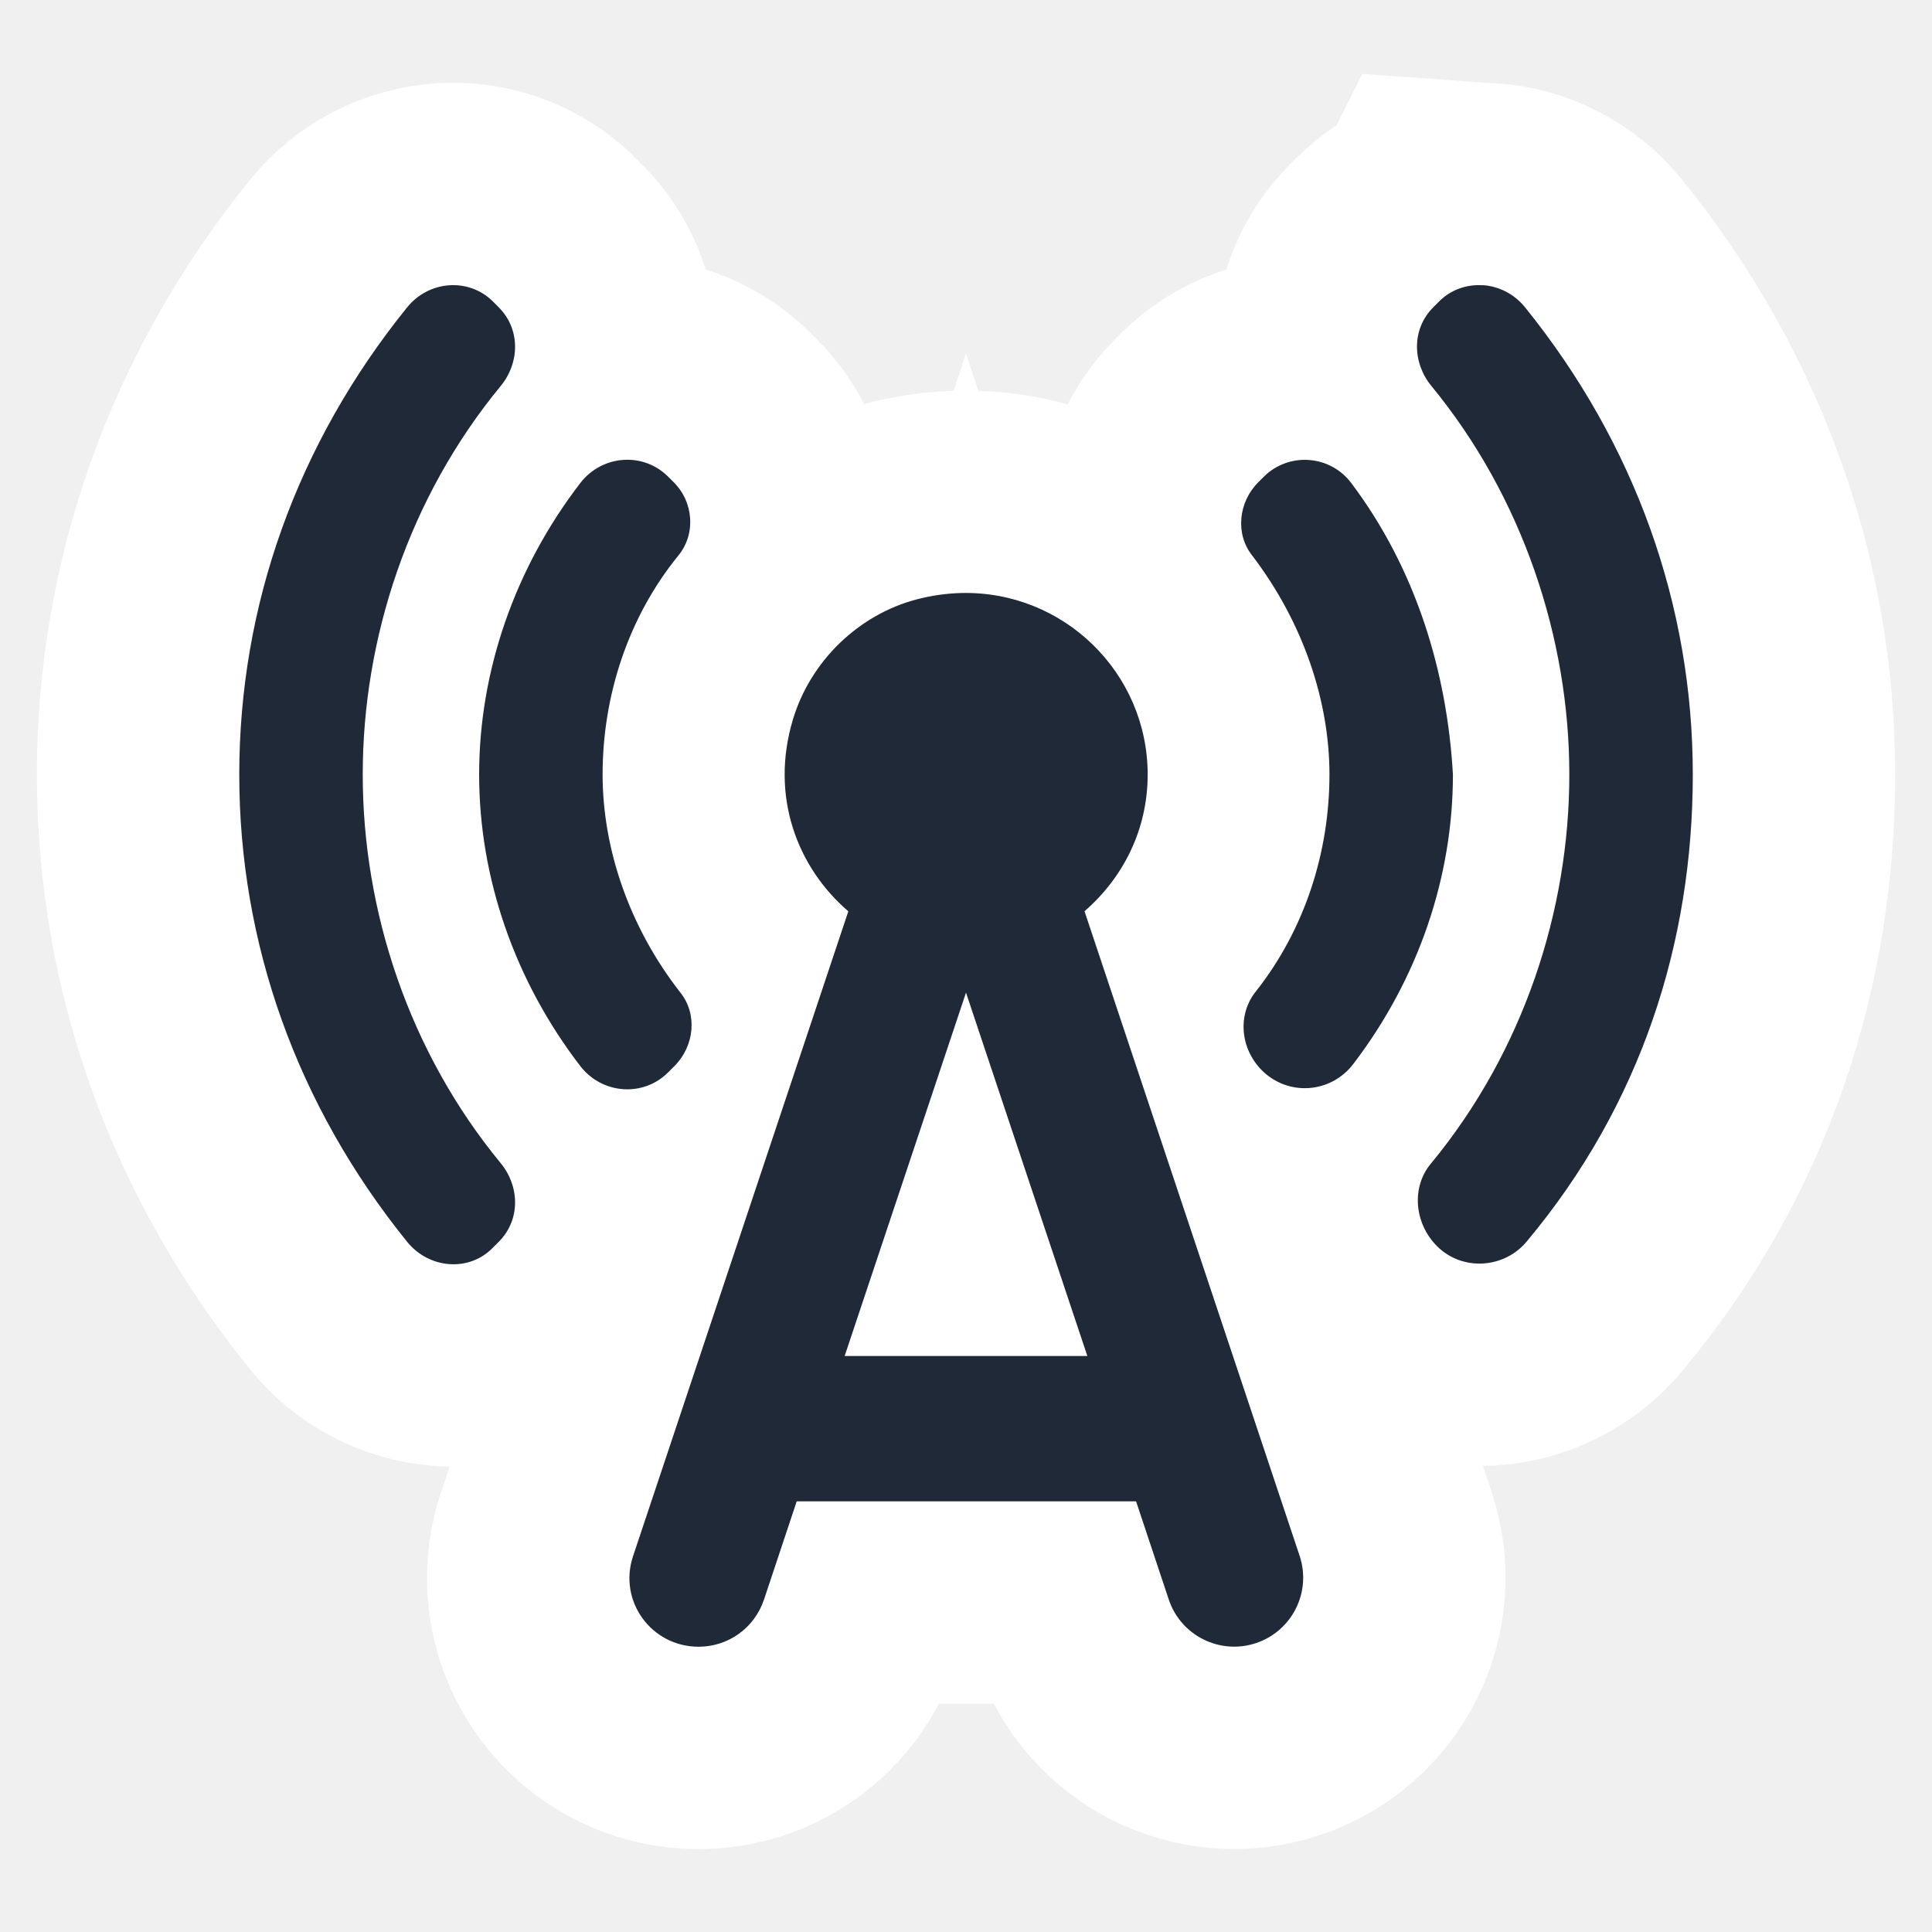
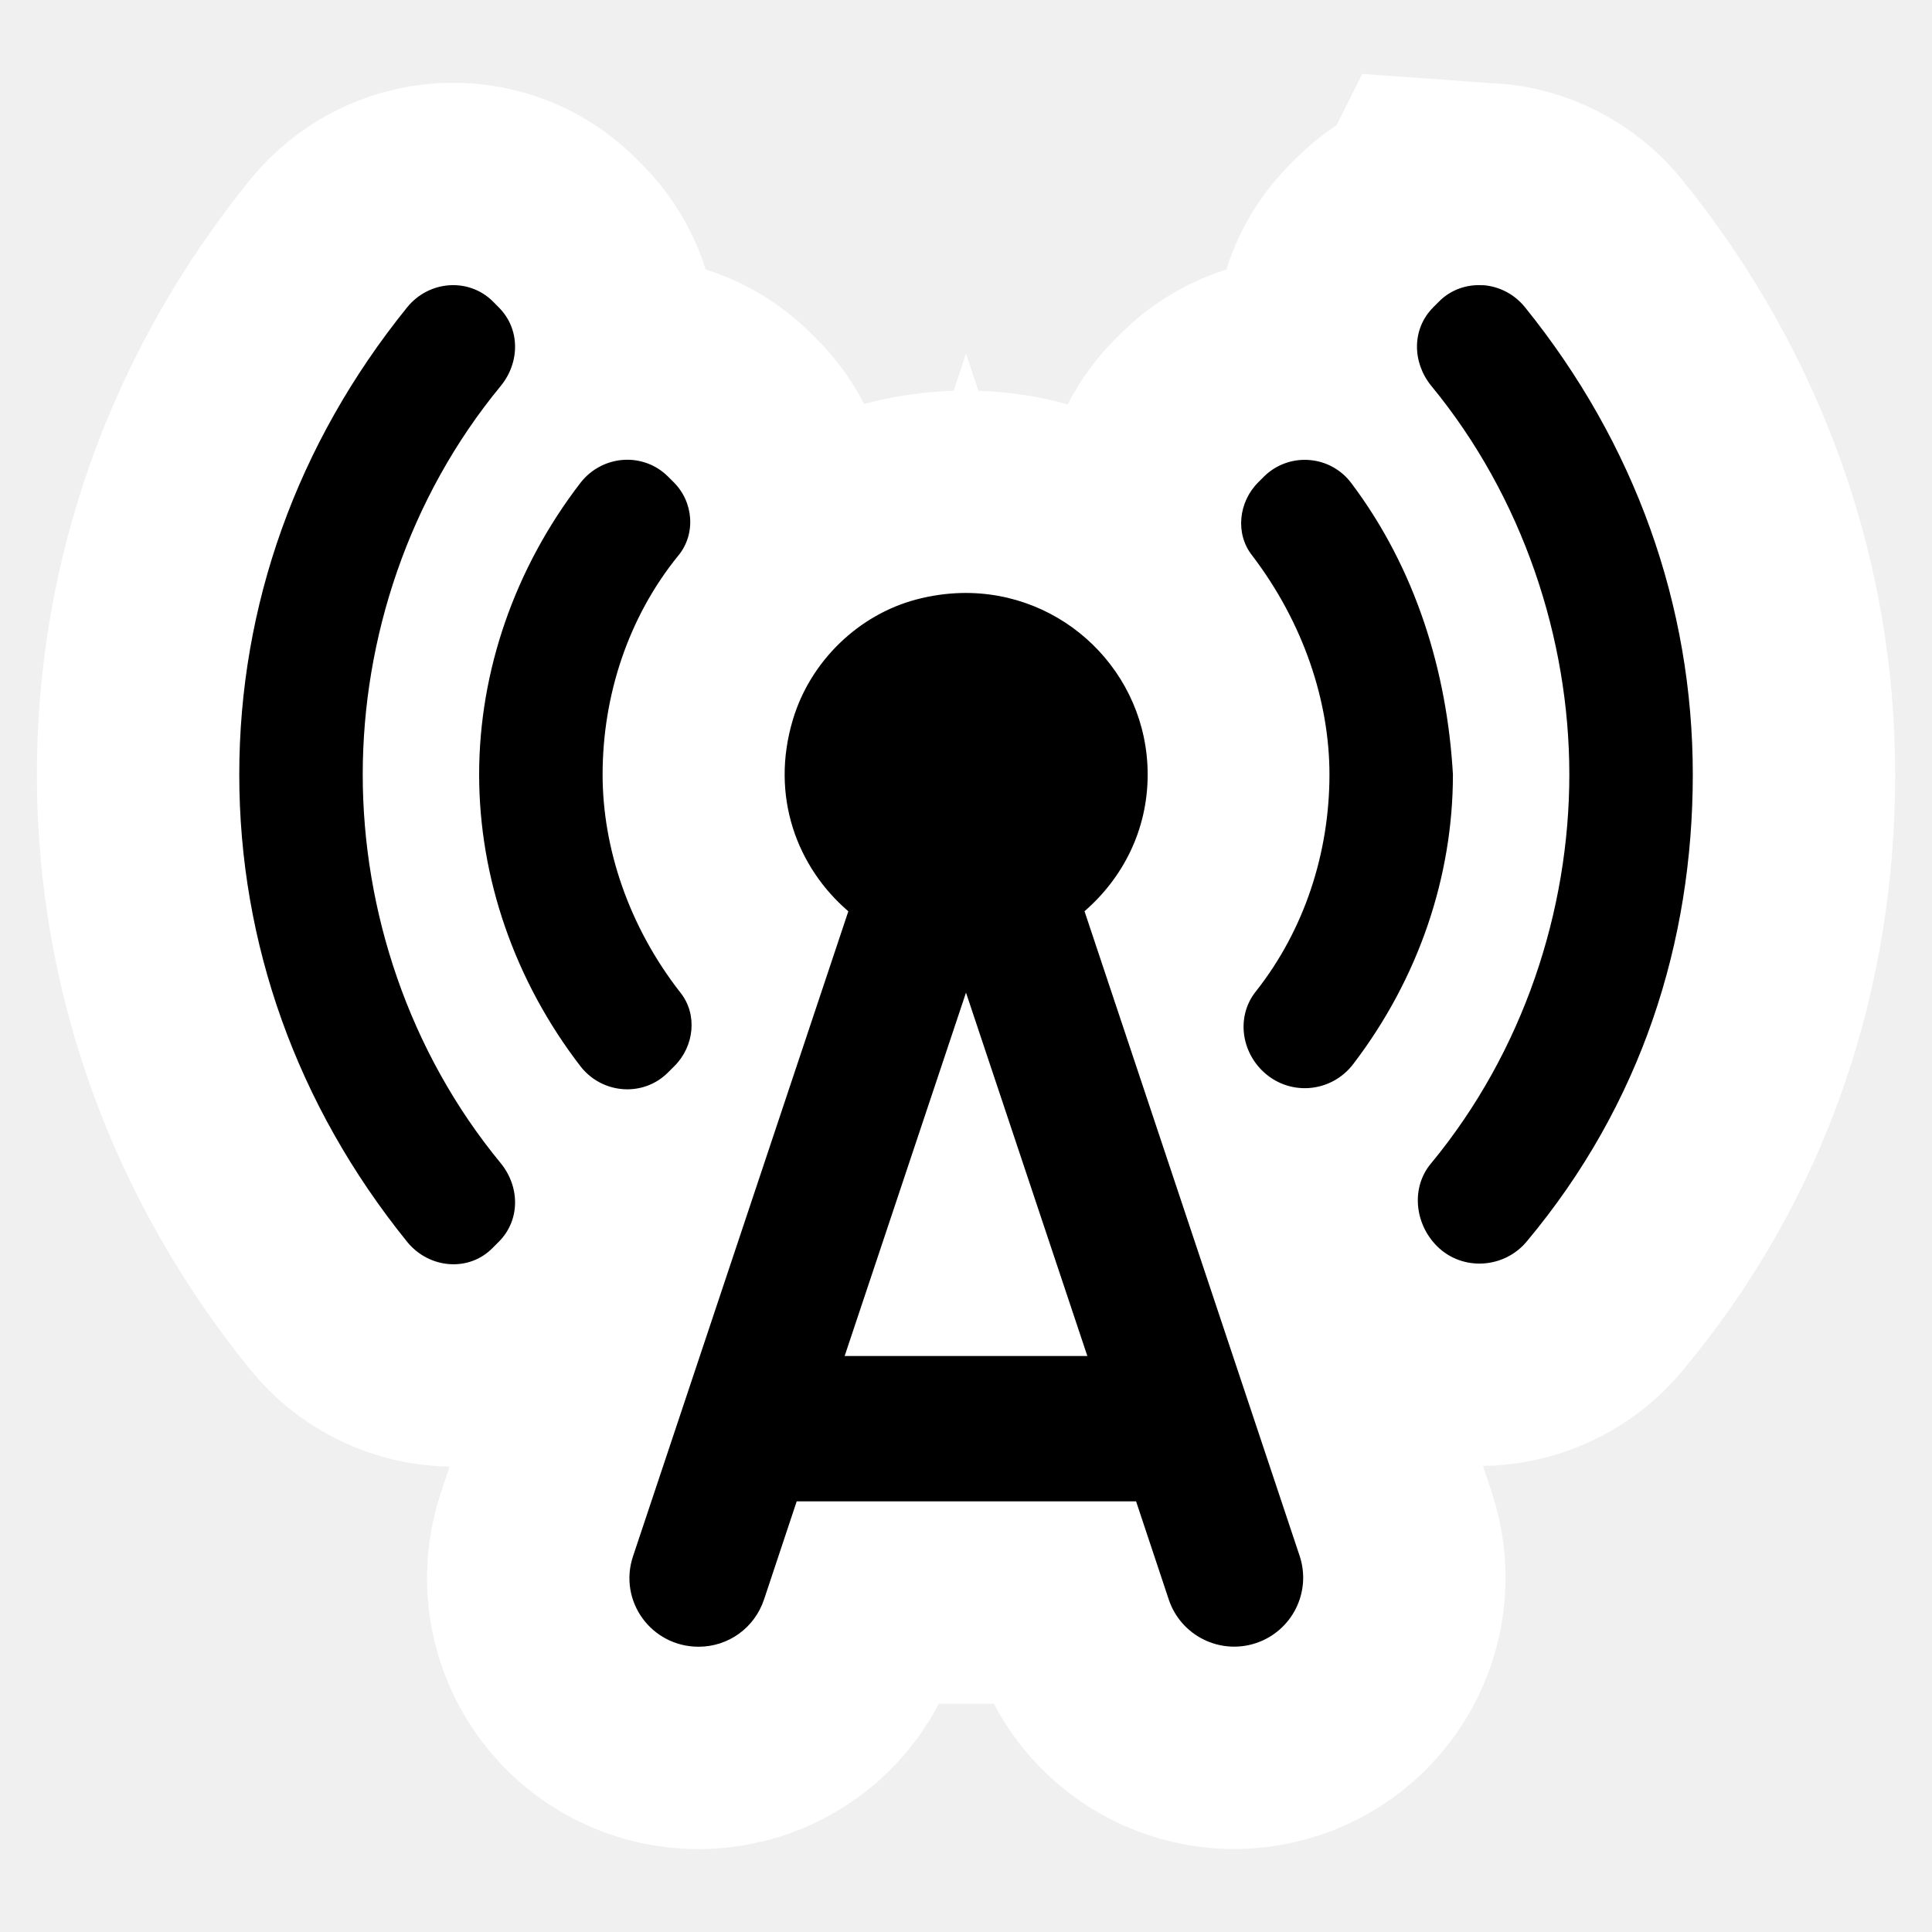
<svg xmlns="http://www.w3.org/2000/svg" width="32" height="32" viewBox="0 0 32 32" version="1.1" id="svg2">
  <defs id="defs2" />
  <path id="path2" d="M 7.44,4.725 C 7.18,4.743 6.925,4.867 6.744,5.09 4.914,7.353 3.963,10.037 3.963,12.829 c 0,2.793 0.952,5.477 2.781,7.74 0.361,0.445 1.023,0.506 1.42,0.096 l 0.096,-0.096 C 8.622,20.208 8.609,19.654 8.296,19.269 6.767,17.415 6.008,15.08 6.008,12.829 c 0,-2.251 0.759,-4.586 2.288,-6.439 C 8.609,6.005 8.622,5.451 8.26,5.09 L 8.164,4.993 C 7.965,4.795 7.7,4.707 7.44,4.725 Z m 17.12,0 c -0.26,-0.018 -0.526,0.069 -0.724,0.268 l -0.096,0.096 c -0.361,0.361 -0.348,0.915 -0.035,1.3 1.517,1.842 2.288,4.189 2.288,6.439 0,2.251 -0.759,4.586 -2.288,6.439 -0.337,0.397 -0.277,1 0.096,1.373 0.421,0.421 1.12,0.373 1.493,-0.085 1.89,-2.263 2.744,-4.947 2.744,-7.728 0,-2.793 -0.952,-5.477 -2.781,-7.74 -0.181,-0.223 -0.436,-0.346 -0.696,-0.364 z M 10.325,7.617 C 10.06,7.635 9.8,7.762 9.619,7.991 8.524,9.411 7.936,11.12 7.936,12.829 c 0,1.709 0.588,3.418 1.683,4.838 0.361,0.457 1.037,0.506 1.446,0.096 l 0.108,-0.108 c 0.325,-0.325 0.385,-0.854 0.096,-1.215 -0.855,-1.095 -1.288,-2.395 -1.288,-3.611 0,-1.3 0.42,-2.6 1.251,-3.623 0.301,-0.361 0.255,-0.902 -0.082,-1.227 l -0.085,-0.085 C 10.861,7.69 10.589,7.599 10.325,7.617 Z m 11.358,0.002 a 0.959,0.959 0 0 0 -0.748,0.275 l -0.096,0.096 c -0.325,0.325 -0.385,0.854 -0.096,1.215 0.843,1.107 1.277,2.407 1.277,3.623 0,1.288 -0.409,2.565 -1.215,3.588 -0.313,0.385 -0.265,0.951 0.096,1.312 0.433,0.433 1.143,0.385 1.516,-0.108 1.083,-1.42 1.648,-3.106 1.648,-4.791 -0.096,-1.697 -0.612,-3.406 -1.683,-4.827 A 0.959,0.959 0 0 0 21.682,7.619 Z m -5.76,2.203 c -0.242,0.006 -0.489,0.04 -0.741,0.106 -0.963,0.253 -1.759,1.024 -2.048,1.987 -0.385,1.276 0.074,2.456 0.917,3.179 l -3.564,10.676 c -0.253,0.746 0.301,1.505 1.084,1.505 0.494,0 0.927,-0.313 1.084,-0.783 l 0.541,-1.625 h 5.621 l 0.541,1.625 a 1.142,1.142 0 1 0 2.168,-0.722 L 17.963,15.093 c 0.638,-0.554 1.046,-1.349 1.046,-2.264 0,-1.685 -1.392,-3.047 -3.087,-3.007 z M 16,16.441 l 2.01,6.019 h -4.02 z" style="stroke-width:6.704;stroke:#ffffff;stroke-opacity:1;stroke-dasharray:none;fill:#1f2937;fill-opacity:1" />
-   <path id="path1" d="M 7.44,4.725 C 7.18,4.743 6.925,4.867 6.744,5.09 4.914,7.353 3.963,10.037 3.963,12.829 c 0,2.793 0.952,5.477 2.781,7.74 0.361,0.445 1.023,0.506 1.42,0.096 l 0.096,-0.096 C 8.622,20.208 8.609,19.654 8.296,19.269 6.767,17.415 6.008,15.08 6.008,12.829 c 0,-2.251 0.759,-4.586 2.288,-6.439 C 8.609,6.005 8.622,5.451 8.26,5.09 L 8.164,4.993 C 7.965,4.795 7.7,4.707 7.44,4.725 Z m 17.12,0 c -0.26,-0.018 -0.526,0.069 -0.724,0.268 l -0.096,0.096 c -0.361,0.361 -0.348,0.915 -0.035,1.3 1.517,1.842 2.288,4.189 2.288,6.439 0,2.251 -0.759,4.586 -2.288,6.439 -0.337,0.397 -0.277,1 0.096,1.373 0.421,0.421 1.12,0.373 1.493,-0.085 1.89,-2.263 2.744,-4.947 2.744,-7.728 0,-2.793 -0.952,-5.477 -2.781,-7.74 -0.181,-0.223 -0.436,-0.346 -0.696,-0.364 z M 10.325,7.617 C 10.06,7.635 9.8,7.762 9.619,7.991 8.524,9.411 7.936,11.12 7.936,12.829 c 0,1.709 0.588,3.418 1.683,4.838 0.361,0.457 1.037,0.506 1.446,0.096 l 0.108,-0.108 c 0.325,-0.325 0.385,-0.854 0.096,-1.215 -0.855,-1.095 -1.288,-2.395 -1.288,-3.611 0,-1.3 0.42,-2.6 1.251,-3.623 0.301,-0.361 0.255,-0.902 -0.082,-1.227 l -0.085,-0.085 C 10.861,7.69 10.589,7.599 10.325,7.617 Z m 11.358,0.002 a 0.959,0.959 0 0 0 -0.748,0.275 l -0.096,0.096 c -0.325,0.325 -0.385,0.854 -0.096,1.215 0.843,1.107 1.277,2.407 1.277,3.623 0,1.288 -0.409,2.565 -1.215,3.588 -0.313,0.385 -0.265,0.951 0.096,1.312 0.433,0.433 1.143,0.385 1.516,-0.108 1.083,-1.42 1.648,-3.106 1.648,-4.791 -0.096,-1.697 -0.612,-3.406 -1.683,-4.827 A 0.959,0.959 0 0 0 21.682,7.619 Z m -5.76,2.203 c -0.242,0.006 -0.489,0.04 -0.741,0.106 -0.963,0.253 -1.759,1.024 -2.048,1.987 -0.385,1.276 0.074,2.456 0.917,3.179 l -3.564,10.676 c -0.253,0.746 0.301,1.505 1.084,1.505 0.494,0 0.927,-0.313 1.084,-0.783 l 0.541,-1.625 h 5.621 l 0.541,1.625 a 1.142,1.142 0 1 0 2.168,-0.722 L 17.963,15.093 c 0.638,-0.554 1.046,-1.349 1.046,-2.264 0,-1.685 -1.392,-3.047 -3.087,-3.007 z M 16,16.441 l 2.01,6.019 h -4.02 z" style="stroke-width:1.204;fill:#1f2937;fill-opacity:1" />
+   <path id="path1" d="M 7.44,4.725 C 7.18,4.743 6.925,4.867 6.744,5.09 4.914,7.353 3.963,10.037 3.963,12.829 c 0,2.793 0.952,5.477 2.781,7.74 0.361,0.445 1.023,0.506 1.42,0.096 l 0.096,-0.096 C 8.622,20.208 8.609,19.654 8.296,19.269 6.767,17.415 6.008,15.08 6.008,12.829 c 0,-2.251 0.759,-4.586 2.288,-6.439 C 8.609,6.005 8.622,5.451 8.26,5.09 L 8.164,4.993 C 7.965,4.795 7.7,4.707 7.44,4.725 Z m 17.12,0 c -0.26,-0.018 -0.526,0.069 -0.724,0.268 l -0.096,0.096 c -0.361,0.361 -0.348,0.915 -0.035,1.3 1.517,1.842 2.288,4.189 2.288,6.439 0,2.251 -0.759,4.586 -2.288,6.439 -0.337,0.397 -0.277,1 0.096,1.373 0.421,0.421 1.12,0.373 1.493,-0.085 1.89,-2.263 2.744,-4.947 2.744,-7.728 0,-2.793 -0.952,-5.477 -2.781,-7.74 -0.181,-0.223 -0.436,-0.346 -0.696,-0.364 z M 10.325,7.617 C 10.06,7.635 9.8,7.762 9.619,7.991 8.524,9.411 7.936,11.12 7.936,12.829 c 0,1.709 0.588,3.418 1.683,4.838 0.361,0.457 1.037,0.506 1.446,0.096 l 0.108,-0.108 c 0.325,-0.325 0.385,-0.854 0.096,-1.215 -0.855,-1.095 -1.288,-2.395 -1.288,-3.611 0,-1.3 0.42,-2.6 1.251,-3.623 0.301,-0.361 0.255,-0.902 -0.082,-1.227 l -0.085,-0.085 C 10.861,7.69 10.589,7.599 10.325,7.617 Z m 11.358,0.002 a 0.959,0.959 0 0 0 -0.748,0.275 l -0.096,0.096 c -0.325,0.325 -0.385,0.854 -0.096,1.215 0.843,1.107 1.277,2.407 1.277,3.623 0,1.288 -0.409,2.565 -1.215,3.588 -0.313,0.385 -0.265,0.951 0.096,1.312 0.433,0.433 1.143,0.385 1.516,-0.108 1.083,-1.42 1.648,-3.106 1.648,-4.791 -0.096,-1.697 -0.612,-3.406 -1.683,-4.827 A 0.959,0.959 0 0 0 21.682,7.619 Z m -5.76,2.203 c -0.242,0.006 -0.489,0.04 -0.741,0.106 -0.963,0.253 -1.759,1.024 -2.048,1.987 -0.385,1.276 0.074,2.456 0.917,3.179 l -3.564,10.676 c -0.253,0.746 0.301,1.505 1.084,1.505 0.494,0 0.927,-0.313 1.084,-0.783 l 0.541,-1.625 h 5.621 l 0.541,1.625 a 1.142,1.142 0 1 0 2.168,-0.722 L 17.963,15.093 c 0.638,-0.554 1.046,-1.349 1.046,-2.264 0,-1.685 -1.392,-3.047 -3.087,-3.007 z M 16,16.441 l 2.01,6.019 h -4.02 z" style="stroke-width:1.204;fill:#000000;fill-opacity:1" />
</svg>
